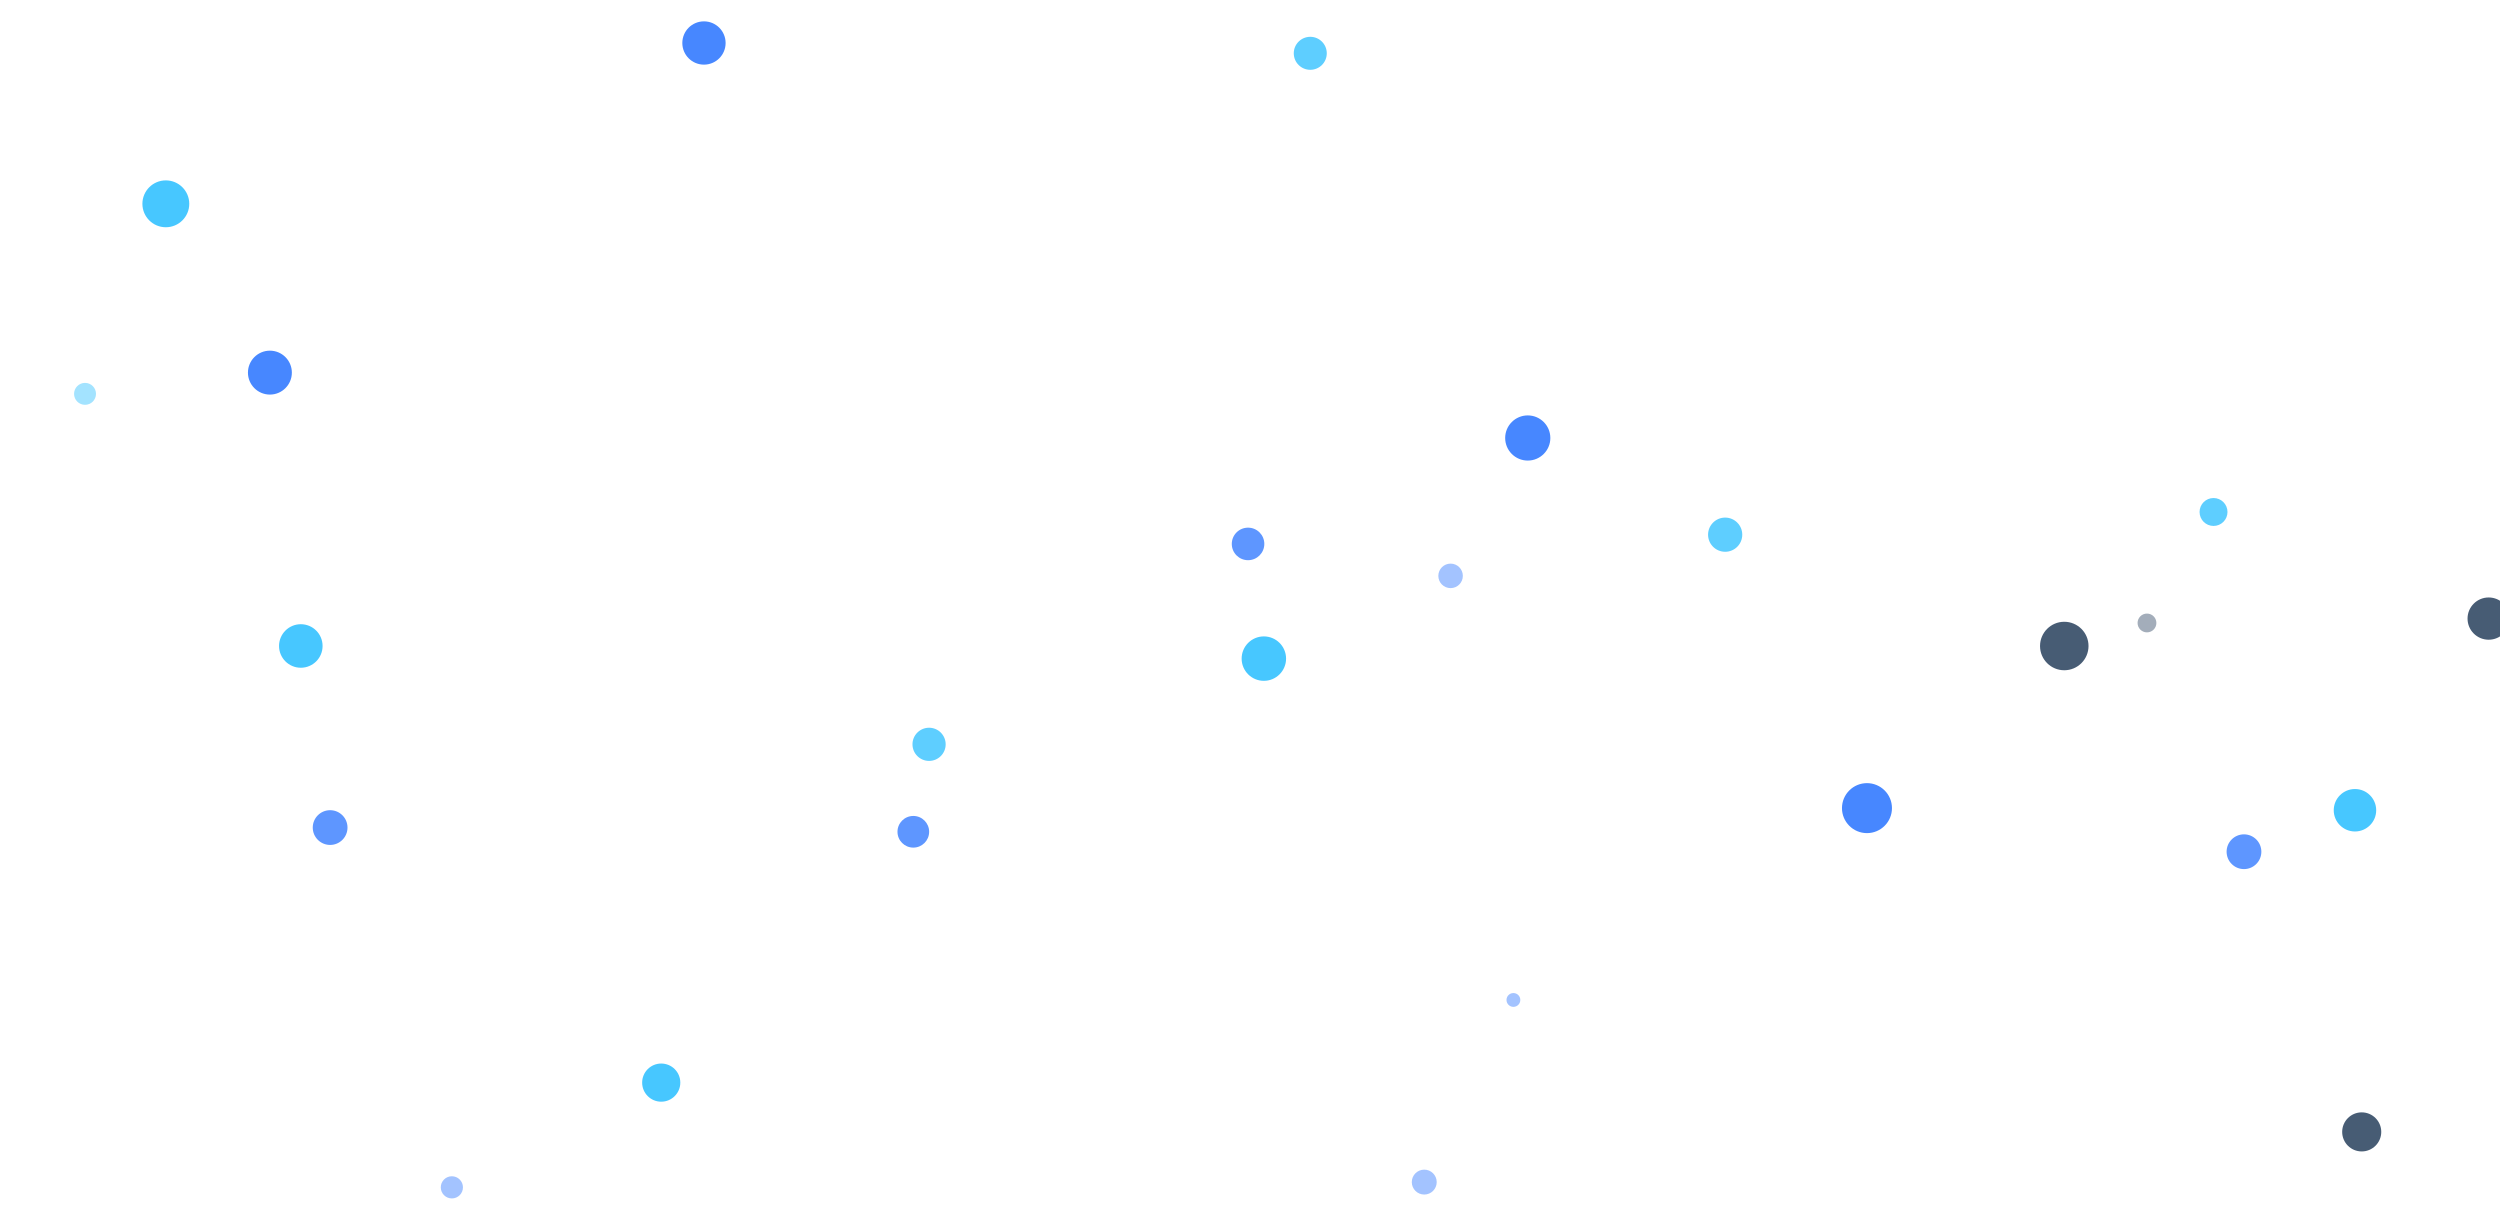
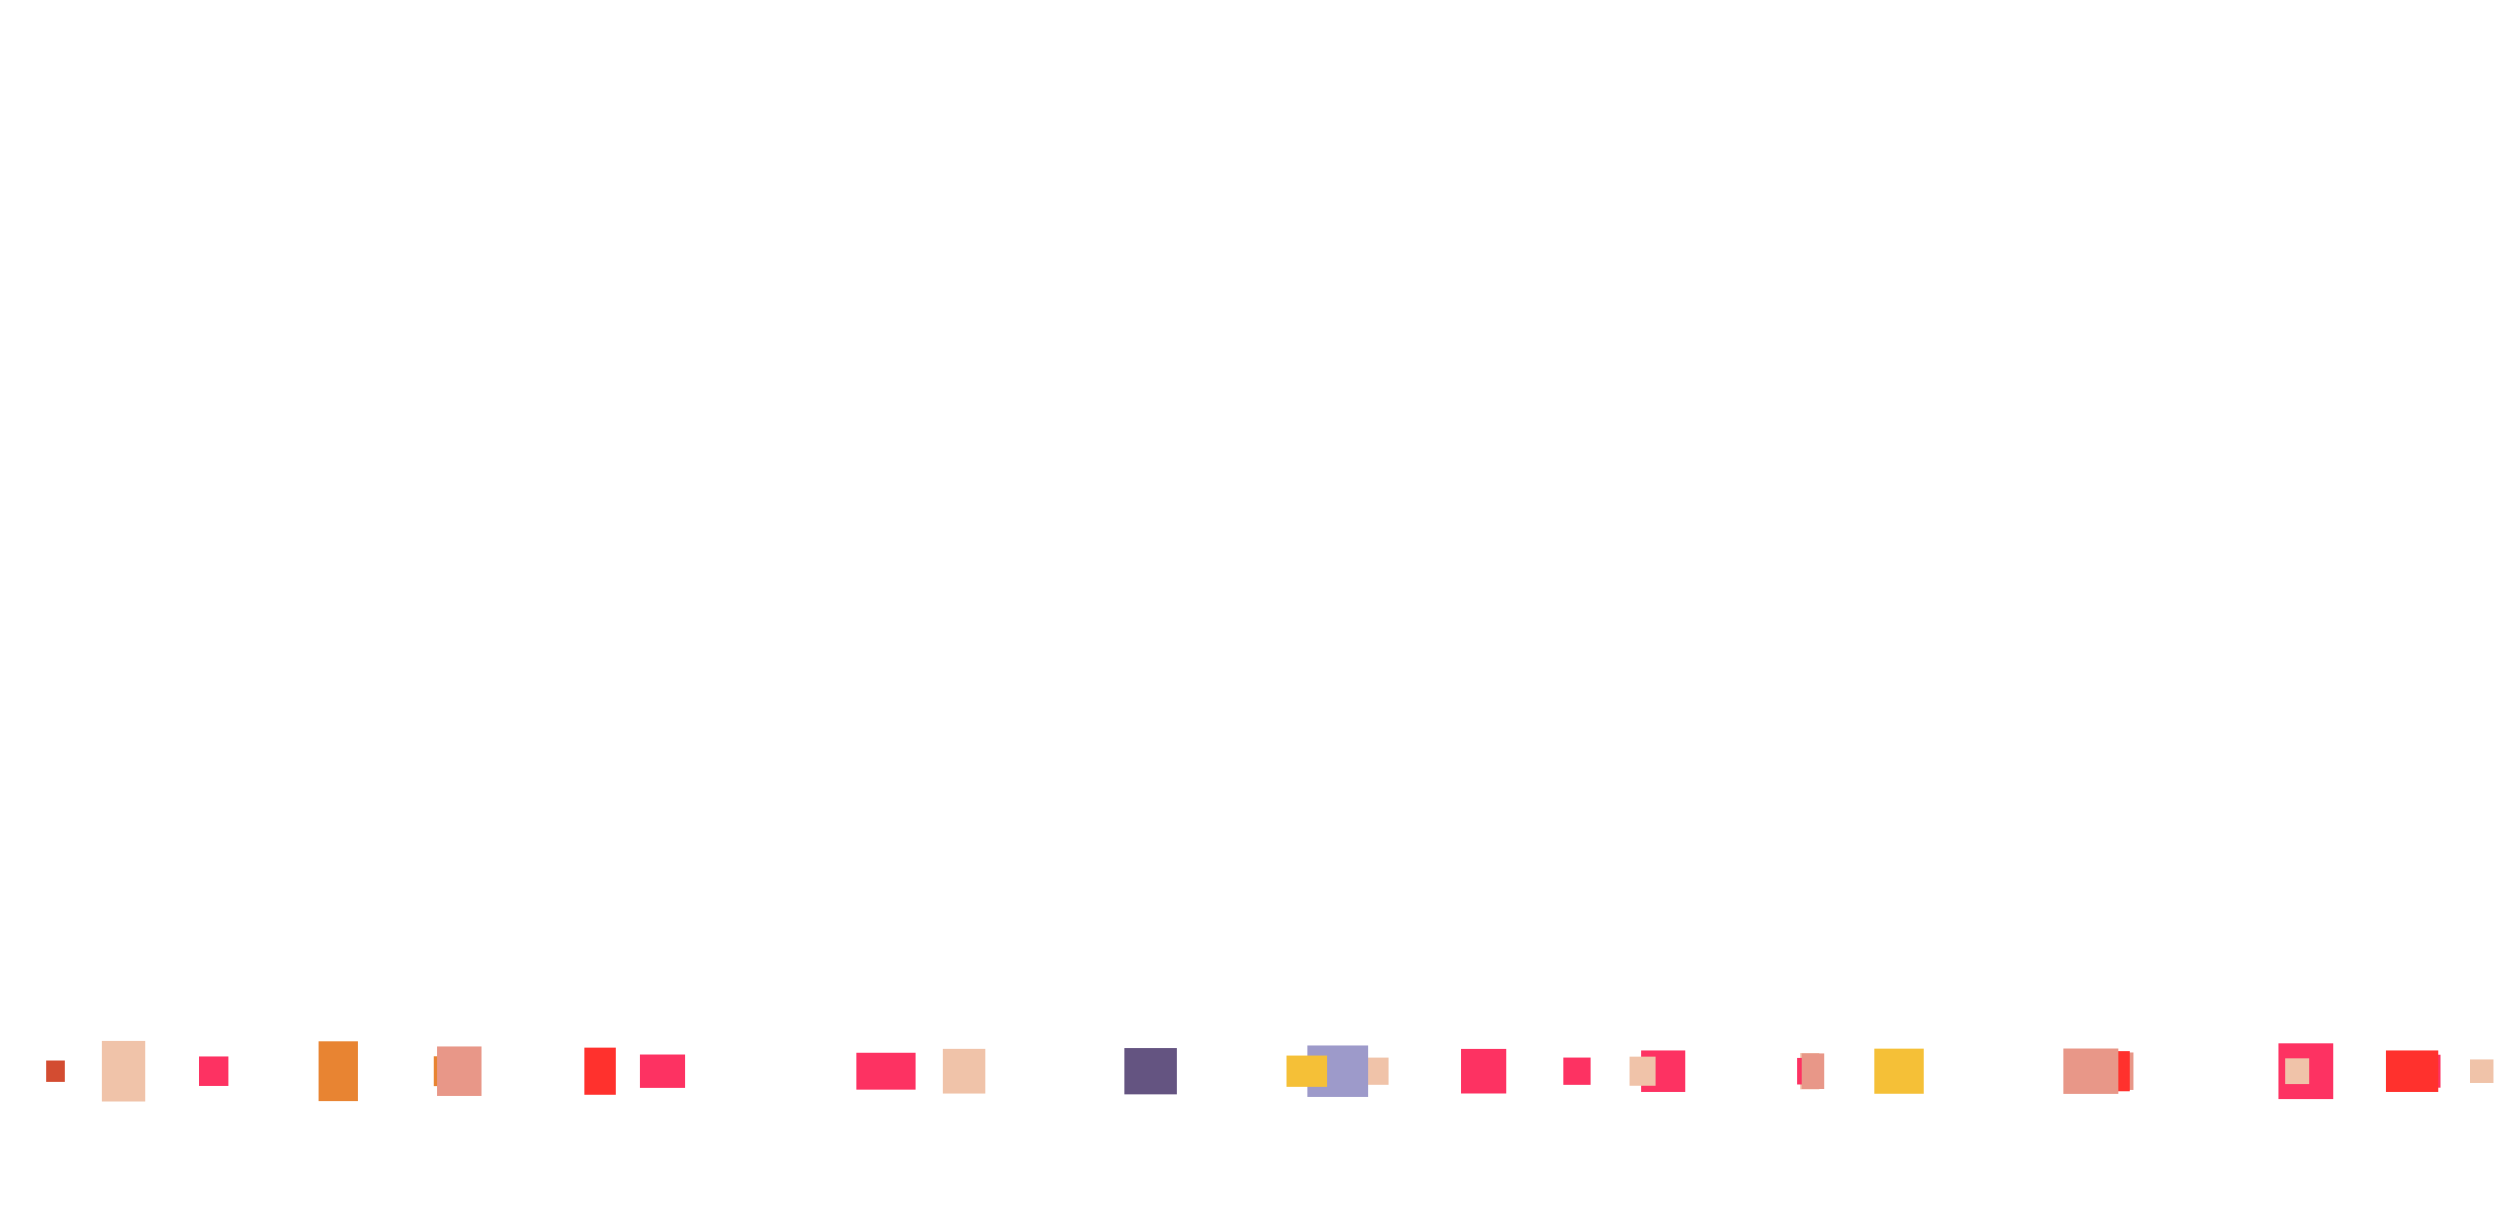
- <svg xmlns="http://www.w3.org/2000/svg" style="margin: auto; background: rgb(0, 29, 63); display: block; z-index: 1; position: relative; shape-rendering: auto;" width="1597" height="772" preserveAspectRatio="xMidYMid" viewBox="0 0 1597 772">
+ <svg xmlns="http://www.w3.org/2000/svg" style="margin: auto; background: rgb(34, 11, 9); display: block; z-index: 1; position: relative; shape-rendering: auto;" width="1597" height="772" preserveAspectRatio="xMidYMid" viewBox="0 0 1597 772">
  <g transform="translate(798.5,386) scale(1,1) translate(-798.5,-386)">
-     <defs>
-       <filter id="blur-mawici5uoe-1" x="-1" y="-1" width="3" height="3">
-         <feGaussianBlur stdDeviation="3" />
-       </filter>
-       <filter id="blur-mawici5uoe-2" x="-1" y="-1" width="3" height="3">
-         <feGaussianBlur stdDeviation="1.5" />
-       </filter>
-       <filter id="blur-mawici5uoe-3" x="-1" y="-1" width="3" height="3">
-         <feGaussianBlur stdDeviation="1" />
-       </filter>
-     </defs>
-     <circle cx="1508.664" cy="0" transform="translate(0 723.0567)" r="12.484" fill="#001d3f" opacity="0.72">
-       <animateTransform attributeName="transform" type="translate" begin="-5.925s" dur="6.061s" repeatCount="indefinite" keyTimes="0;1" values="0 784.484;0 -12.484" />
-     </circle>
-     <circle cx="926.637" cy="0" transform="translate(0 367.8656)" r="7.827" fill="#0059ff" opacity="0.36">
-       <animateTransform attributeName="transform" type="translate" begin="-15.586s" dur="18.182s" repeatCount="indefinite" keyTimes="0;1" values="0 779.827;0 -7.827" />
-     </circle>
-     <circle cx="807.353" cy="0" transform="translate(0 420.7263)" r="14.192" fill="#00b2ff" opacity="0.72">
-       <animateTransform attributeName="transform" type="translate" begin="-3.923s" dur="6.061s" repeatCount="indefinite" keyTimes="0;1" values="0 786.192;0 -14.192" />
-     </circle>
-     <circle cx="1102.038" cy="0" transform="translate(0 341.557)" r="10.922" fill="#00b2ff" opacity="0.63">
-       <animateTransform attributeName="transform" type="translate" begin="-7.897s" dur="9.091s" repeatCount="indefinite" keyTimes="0;1" values="0 782.922;0 -10.922" />
-     </circle>
-     <circle cx="54.318" cy="0" transform="translate(0 251.596)" r="7.01" fill="#00b2ff" opacity="0.36">
-       <animateTransform attributeName="transform" type="translate" begin="-16.613s" dur="18.182s" repeatCount="indefinite" keyTimes="0;1" values="0 779.01;0 -7.01" />
-     </circle>
-     <circle cx="583.425" cy="0" transform="translate(0 531.3406)" r="10.114" fill="#0059ff" opacity="0.63">
-       <animateTransform attributeName="transform" type="translate" begin="-3.583s" dur="9.091s" repeatCount="indefinite" keyTimes="0;1" values="0 782.114;0 -10.114" />
-     </circle>
-     <circle cx="975.932" cy="0" transform="translate(0 279.789)" r="14.428" fill="#0059ff" opacity="0.72">
-       <animateTransform attributeName="transform" type="translate" begin="-0.074s" dur="6.061s" repeatCount="indefinite" keyTimes="0;1" values="0 786.428;0 -14.428" />
-     </circle>
-     <circle cx="1371.488" cy="0" transform="translate(0 397.9531)" r="6.008" fill="#001d3f" opacity="0.36">
-       <animateTransform attributeName="transform" type="translate" begin="-6.104s" dur="18.182s" repeatCount="indefinite" keyTimes="0;1" values="0 778.008;0 -6.008" />
-     </circle>
-     <circle cx="105.933" cy="0" transform="translate(0 130.1985)" r="14.968" fill="#00b2ff" opacity="0.72">
-       <animateTransform attributeName="transform" type="translate" begin="-1.24s" dur="6.061s" repeatCount="indefinite" keyTimes="0;1" values="0 786.968;0 -14.968" />
-     </circle>
-     <circle cx="288.651" cy="0" transform="translate(0 758.4776)" r="7.083" fill="#0059ff" opacity="0.36">
-       <animateTransform attributeName="transform" type="translate" begin="-1.065s" dur="18.182s" repeatCount="indefinite" keyTimes="0;1" values="0 779.083;0 -7.083" />
-     </circle>
-     <circle cx="1318.659" cy="0" transform="translate(0 412.6735)" r="15.487" fill="#001d3f" opacity="0.72">
-       <animateTransform attributeName="transform" type="translate" begin="-1.852s" dur="6.061s" repeatCount="indefinite" keyTimes="0;1" values="0 787.487;0 -15.487" />
-     </circle>
-     <circle cx="172.414" cy="0" transform="translate(0 238.0323)" r="14.029" fill="#0059ff" opacity="0.72">
-       <animateTransform attributeName="transform" type="translate" begin="-2.024s" dur="6.061s" repeatCount="indefinite" keyTimes="0;1" values="0 786.029;0 -14.029" />
-     </circle>
-     <circle cx="1589.761" cy="0" transform="translate(0 395.1573)" r="13.497" fill="#001d3f" opacity="0.72">
-       <animateTransform attributeName="transform" type="translate" begin="-2.742s" dur="6.061s" repeatCount="indefinite" keyTimes="0;1" values="0 785.497;0 -13.497" />
-     </circle>
-     <circle cx="422.394" cy="0" transform="translate(0 691.5757)" r="12.189" fill="#00b2ff" opacity="0.72">
-       <animateTransform attributeName="transform" type="translate" begin="-3.566s" dur="6.061s" repeatCount="indefinite" keyTimes="0;1" values="0 784.189;0 -12.189" />
-     </circle>
-     <circle cx="192.16" cy="0" transform="translate(0 412.6502)" r="13.909" fill="#00b2ff" opacity="0.72">
-       <animateTransform attributeName="transform" type="translate" begin="-3.824s" dur="6.061s" repeatCount="indefinite" keyTimes="0;1" values="0 785.909;0 -13.909" />
-     </circle>
-     <circle cx="1504.355" cy="0" transform="translate(0 517.5881)" r="13.562" fill="#00b2ff" opacity="0.72">
-       <animateTransform attributeName="transform" type="translate" begin="-3.114s" dur="6.061s" repeatCount="indefinite" keyTimes="0;1" values="0 785.562;0 -13.562" />
-     </circle>
-     <circle cx="1192.619" cy="0" transform="translate(0 516.2311)" r="15.967" fill="#0059ff" opacity="0.72">
-       <animateTransform attributeName="transform" type="translate" begin="-1.783s" dur="6.061s" repeatCount="indefinite" keyTimes="0;1" values="0 787.967;0 -15.967" />
-     </circle>
-     <circle cx="797.254" cy="0" transform="translate(0 347.4579)" r="10.393" fill="#0059ff" opacity="0.63">
-       <animateTransform attributeName="transform" type="translate" begin="-1.494s" dur="9.091s" repeatCount="indefinite" keyTimes="0;1" values="0 782.393;0 -10.393" />
-     </circle>
-     <circle cx="1414.002" cy="0" transform="translate(0 327.0558)" r="8.92" fill="#00b2ff" opacity="0.63">
-       <animateTransform attributeName="transform" type="translate" begin="-2.962s" dur="9.091s" repeatCount="indefinite" keyTimes="0;1" values="0 780.92;0 -8.92" />
-     </circle>
-     <circle cx="593.493" cy="0" transform="translate(0 475.4746)" r="10.6" fill="#00b2ff" opacity="0.63">
-       <animateTransform attributeName="transform" type="translate" begin="-7.046s" dur="9.091s" repeatCount="indefinite" keyTimes="0;1" values="0 782.6;0 -10.6" />
-     </circle>
-     <circle cx="837.004" cy="0" transform="translate(0 34.05445)" r="10.543" fill="#00b2ff" opacity="0.63">
-       <animateTransform attributeName="transform" type="translate" begin="-2.379s" dur="9.091s" repeatCount="indefinite" keyTimes="0;1" values="0 782.543;0 -10.543" />
-     </circle>
-     <circle cx="909.811" cy="0" transform="translate(0 755.1214)" r="7.959" fill="#0059ff" opacity="0.36">
-       <animateTransform attributeName="transform" type="translate" begin="-8.874s" dur="18.182s" repeatCount="indefinite" keyTimes="0;1" values="0 779.959;0 -7.959" />
-     </circle>
-     <circle cx="1433.453" cy="0" transform="translate(0 544.081)" r="11.101" fill="#0059ff" opacity="0.63">
-       <animateTransform attributeName="transform" type="translate" begin="-8.404s" dur="9.091s" repeatCount="indefinite" keyTimes="0;1" values="0 783.101;0 -11.101" />
-     </circle>
-     <circle cx="966.764" cy="0" transform="translate(0 638.7729)" r="4.415" fill="#0059ff" opacity="0.36">
-       <animateTransform attributeName="transform" type="translate" begin="-13.696s" dur="18.182s" repeatCount="indefinite" keyTimes="0;1" values="0 776.415;0 -4.415" />
-     </circle>
-     <circle cx="210.887" cy="0" transform="translate(0 528.6473)" r="11.099" fill="#0059ff" opacity="0.63">
-       <animateTransform attributeName="transform" type="translate" begin="-6.48s" dur="9.091s" repeatCount="indefinite" keyTimes="0;1" values="0 783.099;0 -11.099" />
-     </circle>
-     <circle cx="449.694" cy="0" transform="translate(0 27.4678)" r="13.827" fill="#0059ff" opacity="0.72">
-       <animateTransform attributeName="transform" type="translate" begin="-5.861s" dur="6.061s" repeatCount="indefinite" keyTimes="0;1" values="0 785.827;0 -13.827" />
-     </circle>
+     <style type="text/css">
+   @keyframes ld-fall {
+     0%    { transform: translate(0,0px) rotate3d(1,1,1,0deg); }
+     16.6% { transform: translate(0,130.6667px) rotate3d(1,1,1,180deg); }
+     33.3% { transform: translate(0,261.3333px) rotate3d(1,1,1,360deg); }
+     50.0% { transform: translate(0,392px) rotate3d(1,1,1,540deg); }
+     66.6% { transform: translate(0,522.6667px) rotate3d(1,1,1,720deg); }
+     83.3% { transform: translate(0,653.3333px) rotate3d(1,1,1,900deg); }
+     100%  { transform: translate(0,784px) rotate3d(1,1,1,1080deg) ; }
+   }
+   .ld.ld-fall {
+     animation: ld-fall 4s linear infinite;
+   }
+   .ld.ld-fall2 {
+     animation: ld-fall 4s linear infinite;
+     animation-fill-mode: forwards;
+   }
+ </style>
+     <g transform="translate(0 684.285)">
+       <g transform="translate(565.9578 0)">
+         <g class="ld ld-fall2" style="animation-delay:-0.079s;animation-duration:2s">
+           <rect x="-5.743" y="-3.577" width="11.487" height="7.154" style="transform:scale(3.293407)" fill="#fd3262" />
+         </g>
+       </g>
+       <g transform="translate(877.1671 0)">
+         <g class="ld ld-fall2" style="animation-delay:-3.043s;animation-duration:4s">
+           <rect x="-4.171" y="-3.682" width="8.342" height="7.363" style="transform:scale(2.361366)" fill="#f0c3a9" />
+         </g>
+       </g>
+       <g transform="translate(1549.719 0)">
+         <g class="ld ld-fall2" style="animation-delay:-0.064s;animation-duration:4s">
+           <rect x="-4.622" y="-5.242" width="9.244" height="10.484" style="transform:scale(2.007906)" fill="#fd3262" />
+         </g>
+       </g>
+       <g transform="translate(1007.366 0)">
+         <g class="ld ld-fall2" style="animation-delay:-2.507s;animation-duration:4s">
+           <rect x="-4.489" y="-4.49" width="8.977" height="8.98" style="transform:scale(1.940788)" fill="#fd3262" />
+         </g>
+       </g>
+       <g transform="translate(1472.975 0)">
+         <g class="ld ld-fall2" style="animation-delay:-1.065s;animation-duration:2s">
+           <rect x="-5.16" y="-5.252" width="10.32" height="10.504" style="transform:scale(3.391234)" fill="#fd3262" />
+         </g>
+       </g>
+       <g transform="translate(1347.455 0)">
+         <g class="ld ld-fall2" style="animation-delay:-1.035s;animation-duration:4s">
+           <rect x="-5.971" y="-4.643" width="11.942" height="9.285" style="transform:scale(2.578242)" fill="#e89788" />
+         </g>
+       </g>
+       <g transform="translate(1213.101 0)">
+         <g class="ld ld-fall2" style="animation-delay:-0.307s;animation-duration:4s">
+           <rect x="-5.749" y="-5.247" width="11.498" height="10.494" style="transform:scale(2.746084)" fill="#f5c037" />
+         </g>
+       </g>
+       <g transform="translate(854.5575 0)">
+         <g class="ld ld-fall2" style="animation-delay:-1.057s;animation-duration:2s">
+           <rect x="-5.558" y="-4.708" width="11.116" height="9.417" style="transform:scale(3.491574)" fill="#9d9aca" />
+         </g>
+       </g>
+       <g transform="translate(1350.003 0)">
+         <g class="ld ld-fall2" style="animation-delay:-1.293s;animation-duration:4s">
+           <rect x="-3.936" y="-4.806" width="7.871" height="9.612" style="transform:scale(2.667877)" fill="#ff312d" />
+         </g>
+       </g>
+       <g transform="translate(216.0786 0)">
+         <g class="ld ld-fall2" style="animation-delay:-0.146s;animation-duration:2s">
+           <rect x="-3.652" y="-5.551" width="7.304" height="11.103" style="transform:scale(3.441202)" fill="#e88432" />
+         </g>
+       </g>
+       <g transform="translate(1540.849 0)">
+         <g class="ld ld-fall2" style="animation-delay:-3.019s;animation-duration:4s">
+           <rect x="-5.426" y="-4.305" width="10.852" height="8.61" style="transform:scale(3.079498)" fill="#ff312d" />
+         </g>
+       </g>
+       <g transform="translate(35.45179 0)">
+         <g class="ld ld-fall2" style="animation-delay:-2.651s;animation-duration:4s">
+           <rect x="-3.809" y="-4.364" width="7.619" height="8.728" style="transform:scale(1.564334)" fill="#d34c31" />
+         </g>
+       </g>
+       <g transform="translate(1062.442 0)">
+         <g class="ld ld-fall2" style="animation-delay:-3.187s;animation-duration:4s">
+           <rect x="-4.052" y="-3.81" width="8.105" height="7.621" style="transform:scale(3.47914)" fill="#fd3262" />
+         </g>
+       </g>
+       <g transform="translate(1156.074 0)">
+         <g class="ld ld-fall2" style="animation-delay:-1.31s;animation-duration:2s">
+           <rect x="-3.135" y="-5.969" width="6.269" height="11.937" style="transform:scale(1.940193)" fill="#f0c3a9" />
+         </g>
+       </g>
+       <g transform="translate(285.6392 0)">
+         <g class="ld ld-fall2" style="animation-delay:-1.276s;animation-duration:4s">
+           <rect x="-4.679" y="-5.22" width="9.357" height="10.44" style="transform:scale(1.826704)" fill="#e88432" />
+         </g>
+       </g>
+       <g transform="translate(293.3897 0)">
+         <g class="ld ld-fall2" style="animation-delay:-3.321s;animation-duration:4s">
+           <rect x="-4.922" y="-5.479" width="9.845" height="10.957" style="transform:scale(2.885217)" fill="#e89788" />
+         </g>
+       </g>
+       <g transform="translate(1467.444 0)">
+         <g class="ld ld-fall2" style="animation-delay:-0.037s;animation-duration:2s">
+           <rect x="-4.278" y="-4.586" width="8.556" height="9.172" style="transform:scale(1.792449)" fill="#f0c3a9" />
+         </g>
+       </g>
+       <g transform="translate(1155.082 0)">
+         <g class="ld ld-fall2" style="animation-delay:-0.641s;animation-duration:2s">
+           <rect x="-3.819" y="-4.574" width="7.639" height="9.149" style="transform:scale(1.854882)" fill="#fd3262" />
+         </g>
+       </g>
+       <g transform="translate(834.7793 0)">
+         <g class="ld ld-fall2" style="animation-delay:-0.107s;animation-duration:4s">
+           <rect x="-5.622" y="-4.335" width="11.245" height="8.67" style="transform:scale(2.304582)" fill="#f5c037" />
+         </g>
+       </g>
+       <g transform="translate(1585.331 0)">
+         <g class="ld ld-fall2" style="animation-delay:-1.875s;animation-duration:2s">
+           <rect x="-3.796" y="-3.806" width="7.591" height="7.612" style="transform:scale(1.974648)" fill="#f0c3a9" />
+         </g>
+       </g>
+       <g transform="translate(136.5144 0)">
+         <g class="ld ld-fall2" style="animation-delay:-0.316s;animation-duration:4s">
+           <rect x="-3.085" y="-3.095" width="6.169" height="6.189" style="transform:scale(3.043392)" fill="#fd3262" />
+         </g>
+       </g>
+       <g transform="translate(1158.128 0)">
+         <g class="ld ld-fall2" style="animation-delay:-0.266s;animation-duration:2s">
+           <rect x="-3.76" y="-5.948" width="7.521" height="11.896" style="transform:scale(1.90975)" fill="#e89788" />
+         </g>
+       </g>
+       <g transform="translate(1335.636 0)">
+         <g class="ld ld-fall2" style="animation-delay:-0.599s;animation-duration:2s">
+           <rect x="-5.405" y="-4.463" width="10.811" height="8.926" style="transform:scale(3.248125)" fill="#e89788" />
+         </g>
+       </g>
+       <g transform="translate(383.336 0)">
+         <g class="ld ld-fall2" style="animation-delay:-3.516s;animation-duration:4s">
+           <rect x="-3.182" y="-4.768" width="6.363" height="9.536" style="transform:scale(3.157789)" fill="#ff312d" />
+         </g>
+       </g>
+       <g transform="translate(78.91874 0)">
+         <g class="ld ld-fall2" style="animation-delay:-1.743s;animation-duration:2s">
+           <rect x="-4.124" y="-5.761" width="8.249" height="11.523" style="transform:scale(3.358611)" fill="#f0c3a9" />
+         </g>
+       </g>
+       <g transform="translate(947.7487 0)">
+         <g class="ld ld-fall2" style="animation-delay:-1.406s;animation-duration:4s">
+           <rect x="-4.92" y="-4.85" width="9.84" height="9.7" style="transform:scale(2.935863)" fill="#fd3262" />
+         </g>
+       </g>
+       <g transform="translate(423.2064 0)">
+         <g class="ld ld-fall2" style="animation-delay:-2.968s;animation-duration:4s">
+           <rect x="-4.778" y="-3.53" width="9.556" height="7.059" style="transform:scale(3.018939)" fill="#fd3262" />
+         </g>
+       </g>
+       <g transform="translate(735.0144 0)">
+         <g class="ld ld-fall2" style="animation-delay:-1.945s;animation-duration:2s">
+           <rect x="-5.49" y="-4.841" width="10.981" height="9.683" style="transform:scale(3.054191)" fill="#645481" />
+         </g>
+       </g>
+       <g transform="translate(615.8503 0)">
+         <g class="ld ld-fall2" style="animation-delay:-1.709s;animation-duration:4s">
+           <rect x="-4.579" y="-4.819" width="9.159" height="9.638" style="transform:scale(2.962495)" fill="#f0c3a9" />
+         </g>
+       </g>
+       <g transform="translate(1049.269 0)">
+         <g class="ld ld-fall2" style="animation-delay:-1.066s;animation-duration:4s">
+           <rect x="-3.826" y="-4.276" width="7.651" height="8.551" style="transform:scale(2.175324)" fill="#f0c3a9" />
+         </g>
+       </g>
+     </g>
+     <g transform="translate(0 -99.71501)">
+       <g transform="translate(565.9578 0)">
+         <g class="ld ld-fall" style="animation-delay:-0.079s;animation-duration:2s">
+           <rect x="-5.743" y="-3.577" width="11.487" height="7.154" style="transform:scale(3.293407)" fill="#fd3262" />
+         </g>
+       </g>
+       <g transform="translate(877.1671 0)">
+         <g class="ld ld-fall" style="animation-delay:-3.043s;animation-duration:4s">
+           <rect x="-4.171" y="-3.682" width="8.342" height="7.363" style="transform:scale(2.361366)" fill="#f0c3a9" />
+         </g>
+       </g>
+       <g transform="translate(1549.719 0)">
+         <g class="ld ld-fall" style="animation-delay:-0.064s;animation-duration:4s">
+           <rect x="-4.622" y="-5.242" width="9.244" height="10.484" style="transform:scale(2.007906)" fill="#fd3262" />
+         </g>
+       </g>
+       <g transform="translate(1007.366 0)">
+         <g class="ld ld-fall" style="animation-delay:-2.507s;animation-duration:4s">
+           <rect x="-4.489" y="-4.49" width="8.977" height="8.98" style="transform:scale(1.940788)" fill="#fd3262" />
+         </g>
+       </g>
+       <g transform="translate(1472.975 0)">
+         <g class="ld ld-fall" style="animation-delay:-1.065s;animation-duration:2s">
+           <rect x="-5.16" y="-5.252" width="10.32" height="10.504" style="transform:scale(3.391234)" fill="#fd3262" />
+         </g>
+       </g>
+       <g transform="translate(1347.455 0)">
+         <g class="ld ld-fall" style="animation-delay:-1.035s;animation-duration:4s">
+           <rect x="-5.971" y="-4.643" width="11.942" height="9.285" style="transform:scale(2.578242)" fill="#e89788" />
+         </g>
+       </g>
+       <g transform="translate(1213.101 0)">
+         <g class="ld ld-fall" style="animation-delay:-0.307s;animation-duration:4s">
+           <rect x="-5.749" y="-5.247" width="11.498" height="10.494" style="transform:scale(2.746084)" fill="#f5c037" />
+         </g>
+       </g>
+       <g transform="translate(854.5575 0)">
+         <g class="ld ld-fall" style="animation-delay:-1.057s;animation-duration:2s">
+           <rect x="-5.558" y="-4.708" width="11.116" height="9.417" style="transform:scale(3.491574)" fill="#9d9aca" />
+         </g>
+       </g>
+       <g transform="translate(1350.003 0)">
+         <g class="ld ld-fall" style="animation-delay:-1.293s;animation-duration:4s">
+           <rect x="-3.936" y="-4.806" width="7.871" height="9.612" style="transform:scale(2.667877)" fill="#ff312d" />
+         </g>
+       </g>
+       <g transform="translate(216.0786 0)">
+         <g class="ld ld-fall" style="animation-delay:-0.146s;animation-duration:2s">
+           <rect x="-3.652" y="-5.551" width="7.304" height="11.103" style="transform:scale(3.441202)" fill="#e88432" />
+         </g>
+       </g>
+       <g transform="translate(1540.849 0)">
+         <g class="ld ld-fall" style="animation-delay:-3.019s;animation-duration:4s">
+           <rect x="-5.426" y="-4.305" width="10.852" height="8.61" style="transform:scale(3.079498)" fill="#ff312d" />
+         </g>
+       </g>
+       <g transform="translate(35.45179 0)">
+         <g class="ld ld-fall" style="animation-delay:-2.651s;animation-duration:4s">
+           <rect x="-3.809" y="-4.364" width="7.619" height="8.728" style="transform:scale(1.564334)" fill="#d34c31" />
+         </g>
+       </g>
+       <g transform="translate(1062.442 0)">
+         <g class="ld ld-fall" style="animation-delay:-3.187s;animation-duration:4s">
+           <rect x="-4.052" y="-3.81" width="8.105" height="7.621" style="transform:scale(3.47914)" fill="#fd3262" />
+         </g>
+       </g>
+       <g transform="translate(1156.074 0)">
+         <g class="ld ld-fall" style="animation-delay:-1.31s;animation-duration:2s">
+           <rect x="-3.135" y="-5.969" width="6.269" height="11.937" style="transform:scale(1.940193)" fill="#f0c3a9" />
+         </g>
+       </g>
+       <g transform="translate(285.6392 0)">
+         <g class="ld ld-fall" style="animation-delay:-1.276s;animation-duration:4s">
+           <rect x="-4.679" y="-5.22" width="9.357" height="10.44" style="transform:scale(1.826704)" fill="#e88432" />
+         </g>
+       </g>
+       <g transform="translate(293.3897 0)">
+         <g class="ld ld-fall" style="animation-delay:-3.321s;animation-duration:4s">
+           <rect x="-4.922" y="-5.479" width="9.845" height="10.957" style="transform:scale(2.885217)" fill="#e89788" />
+         </g>
+       </g>
+       <g transform="translate(1467.444 0)">
+         <g class="ld ld-fall" style="animation-delay:-0.037s;animation-duration:2s">
+           <rect x="-4.278" y="-4.586" width="8.556" height="9.172" style="transform:scale(1.792449)" fill="#f0c3a9" />
+         </g>
+       </g>
+       <g transform="translate(1155.082 0)">
+         <g class="ld ld-fall" style="animation-delay:-0.641s;animation-duration:2s">
+           <rect x="-3.819" y="-4.574" width="7.639" height="9.149" style="transform:scale(1.854882)" fill="#fd3262" />
+         </g>
+       </g>
+       <g transform="translate(834.7793 0)">
+         <g class="ld ld-fall" style="animation-delay:-0.107s;animation-duration:4s">
+           <rect x="-5.622" y="-4.335" width="11.245" height="8.67" style="transform:scale(2.304582)" fill="#f5c037" />
+         </g>
+       </g>
+       <g transform="translate(1585.331 0)">
+         <g class="ld ld-fall" style="animation-delay:-1.875s;animation-duration:2s">
+           <rect x="-3.796" y="-3.806" width="7.591" height="7.612" style="transform:scale(1.974648)" fill="#f0c3a9" />
+         </g>
+       </g>
+       <g transform="translate(136.5144 0)">
+         <g class="ld ld-fall" style="animation-delay:-0.316s;animation-duration:4s">
+           <rect x="-3.085" y="-3.095" width="6.169" height="6.189" style="transform:scale(3.043392)" fill="#fd3262" />
+         </g>
+       </g>
+       <g transform="translate(1158.128 0)">
+         <g class="ld ld-fall" style="animation-delay:-0.266s;animation-duration:2s">
+           <rect x="-3.76" y="-5.948" width="7.521" height="11.896" style="transform:scale(1.90975)" fill="#e89788" />
+         </g>
+       </g>
+       <g transform="translate(1335.636 0)">
+         <g class="ld ld-fall" style="animation-delay:-0.599s;animation-duration:2s">
+           <rect x="-5.405" y="-4.463" width="10.811" height="8.926" style="transform:scale(3.248125)" fill="#e89788" />
+         </g>
+       </g>
+       <g transform="translate(383.336 0)">
+         <g class="ld ld-fall" style="animation-delay:-3.516s;animation-duration:4s">
+           <rect x="-3.182" y="-4.768" width="6.363" height="9.536" style="transform:scale(3.157789)" fill="#ff312d" />
+         </g>
+       </g>
+       <g transform="translate(78.91874 0)">
+         <g class="ld ld-fall" style="animation-delay:-1.743s;animation-duration:2s">
+           <rect x="-4.124" y="-5.761" width="8.249" height="11.523" style="transform:scale(3.358611)" fill="#f0c3a9" />
+         </g>
+       </g>
+       <g transform="translate(947.7487 0)">
+         <g class="ld ld-fall" style="animation-delay:-1.406s;animation-duration:4s">
+           <rect x="-4.92" y="-4.85" width="9.84" height="9.7" style="transform:scale(2.935863)" fill="#fd3262" />
+         </g>
+       </g>
+       <g transform="translate(423.2064 0)">
+         <g class="ld ld-fall" style="animation-delay:-2.968s;animation-duration:4s">
+           <rect x="-4.778" y="-3.53" width="9.556" height="7.059" style="transform:scale(3.018939)" fill="#fd3262" />
+         </g>
+       </g>
+       <g transform="translate(735.0144 0)">
+         <g class="ld ld-fall" style="animation-delay:-1.945s;animation-duration:2s">
+           <rect x="-5.49" y="-4.841" width="10.981" height="9.683" style="transform:scale(3.054191)" fill="#645481" />
+         </g>
+       </g>
+       <g transform="translate(615.8503 0)">
+         <g class="ld ld-fall" style="animation-delay:-1.709s;animation-duration:4s">
+           <rect x="-4.579" y="-4.819" width="9.159" height="9.638" style="transform:scale(2.962495)" fill="#f0c3a9" />
+         </g>
+       </g>
+       <g transform="translate(1049.269 0)">
+         <g class="ld ld-fall" style="animation-delay:-1.066s;animation-duration:4s">
+           <rect x="-3.826" y="-4.276" width="7.651" height="8.551" style="transform:scale(2.175324)" fill="#f0c3a9" />
+         </g>
+       </g>
+     </g>
  </g>
</svg>
